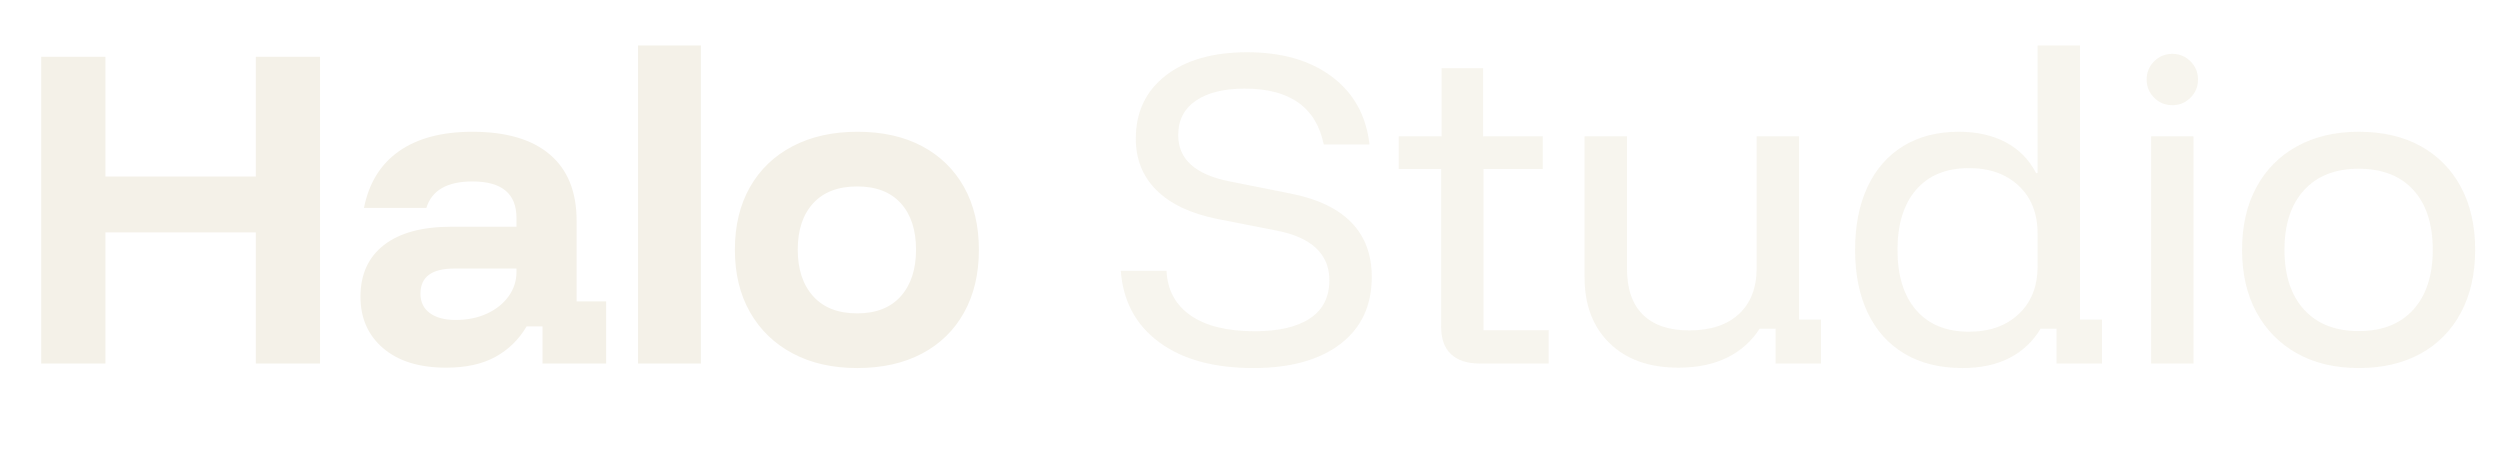
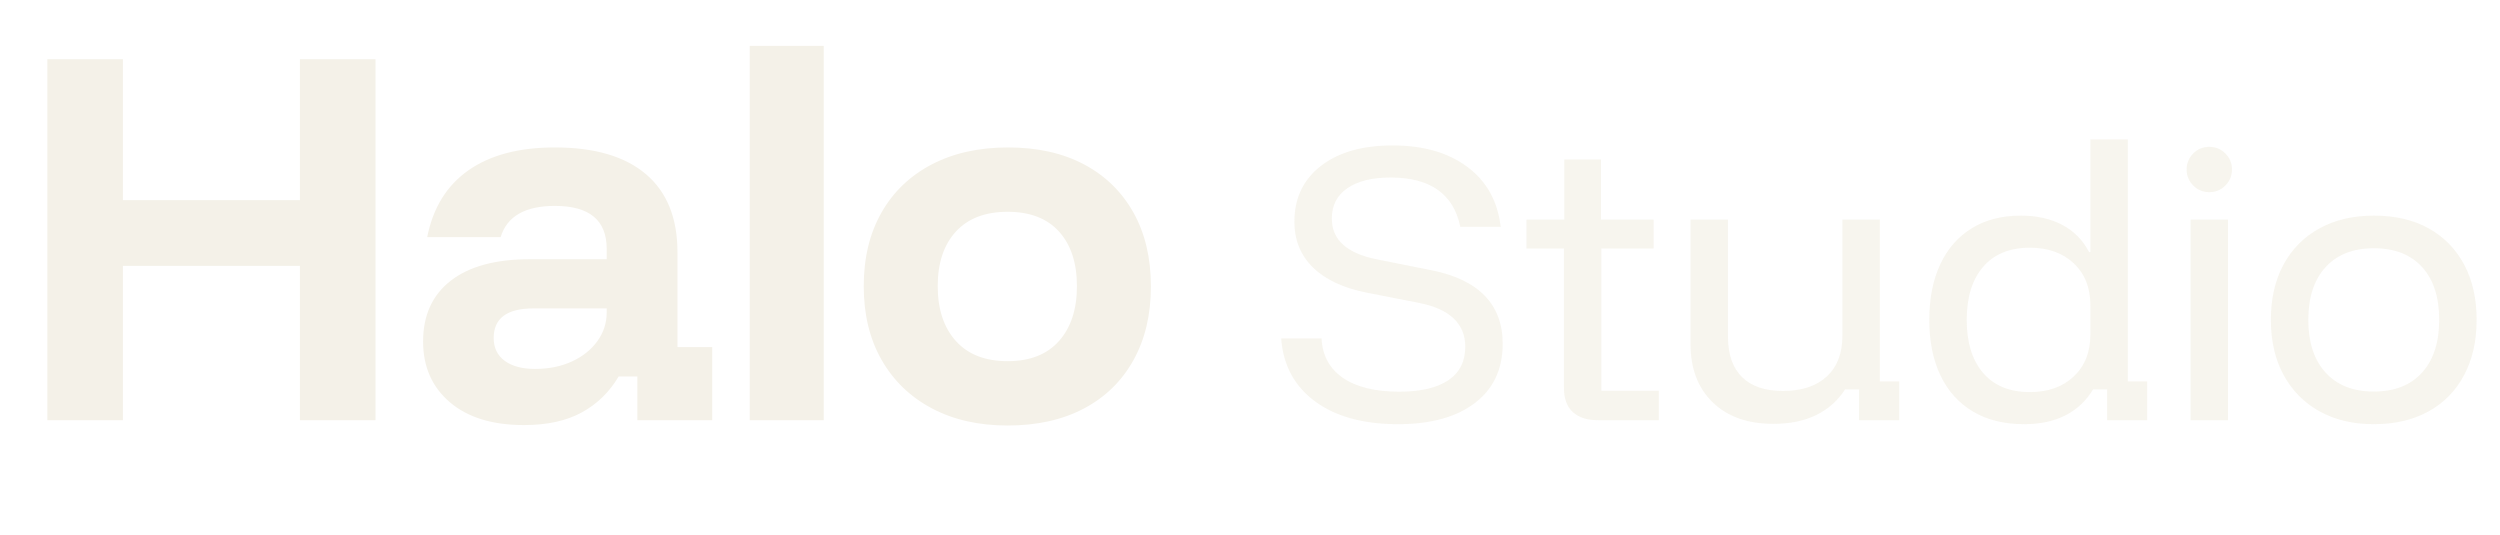
- <svg xmlns="http://www.w3.org/2000/svg" class="logo-hero" viewBox="-2 0 550.2 104" aria-hidden="true" focusable="false">
-   <path d="M7.067 80.0V12.5H21.2V38.85H54.3V12.5H68.433V80.0H54.3V51.15H21.2V80.0Z M96.2 80.917Q87.333 80.917 82.333 76.642Q77.333 72.367 77.333 65.3Q77.333 57.933 82.508 53.917Q87.683 49.9 97.333 49.9H111.667V47.967Q111.667 39.933 101.983 39.933Q93.617 39.933 91.833 45.767H78.1Q79.733 37.533 85.825 33.267Q91.917 29.0 101.967 29.0Q113.133 29.0 119.017 34.008Q124.9 39.017 124.9 48.583V66.333H131.4V80.0H117.4V71.833H113.9Q111.317 76.2 107 78.558Q102.683 80.917 96.2 80.917ZM98.267 70.417Q102.15 70.417 105.175 69.017Q108.2 67.617 109.933 65.208Q111.667 62.8 111.667 59.85V59.1H97.983Q90.533 59.1 90.533 64.633Q90.533 67.383 92.592 68.9Q94.65 70.417 98.267 70.417Z M138.417 80.0V10.0H152.25V80.0Z M186.649 81.0Q178.517 81.0 172.463 77.785Q166.41 74.571 163.072 68.726Q159.733 62.881 159.733 54.949Q159.733 47.017 163.05 41.183Q166.367 35.35 172.454 32.175Q178.541 29.0 186.717 29.0Q194.95 29.0 200.919 32.167Q206.889 35.333 210.161 41.167Q213.433 47.0 213.433 55.0Q213.433 62.917 210.163 68.792Q206.892 74.667 200.881 77.833Q194.87 81.0 186.649 81.0ZM186.65 68.967Q192.9 68.967 196.25 65.192Q199.6 61.417 199.6 54.955Q199.6 48.433 196.25 44.733Q192.9 41.033 186.65 41.033Q180.35 41.033 176.958 44.742Q173.567 48.45 173.567 54.933Q173.567 61.417 176.958 65.192Q180.35 68.967 186.65 68.967Z" fill="#f4f1e8" />
-   <path d="M273.8 81.0Q260.833 81.0 253.125 75.325Q245.417 69.65 244.667 59.617H254.733Q255.05 66 260.067 69.45Q265.083 72.9 274.117 72.9Q282.083 72.9 286.325 70.058Q290.567 67.217 290.567 61.667Q290.567 57.35 287.625 54.592Q284.683 51.833 278.817 50.717L265.9 48.183Q257.167 46.433 252.567 41.9Q247.967 37.367 247.967 30.517Q247.967 21.733 254.558 16.617Q261.15 11.5 272.467 11.5Q283.933 11.5 291.117 16.867Q298.3 22.233 299.4 31.8H289.333Q286.8 19.5 271.95 19.5Q265.067 19.5 261.183 22.158Q257.3 24.817 257.3 29.75Q257.3 37.683 268.6 39.917L282.05 42.6Q290.933 44.35 295.417 48.967Q299.9 53.583 299.9 60.95Q299.9 70.433 292.975 75.717Q286.05 81.0 273.8 81.0Z M323.55 80.0Q319.583 80.0 317.375 77.975Q315.167 75.95 315.167 71.867V37.2H305.833V30.0H315.267V15.0H324.4V30.0H337.533V37.2H324.5V72.667H338.833V80.0Z M367.383 80.917Q357.767 80.917 352.25 75.542Q346.733 70.167 346.733 61.05V30.0H356.067V59.117Q356.067 65.8 359.575 69.258Q363.083 72.717 369.783 72.717Q376.8 72.717 380.7 69.108Q384.6 65.5 384.6 59.017V30.0H393.933V70.333H398.767V80.0H388.767V72.333H385.267Q382.583 76.5 378.1 78.708Q373.617 80.917 367.383 80.917Z M429.883 81.0Q422.45 81.0 417.142 77.842Q411.833 74.683 409.05 68.842Q406.267 63 406.267 55.0Q406.267 46.983 409 41.142Q411.733 35.3 416.858 32.15Q421.983 29.0 429.083 29.0Q435.083 29.0 439.45 31.325Q443.817 33.65 446.1 38.083H446.433V10.0H455.767V70.333H460.6V80.0H450.6V72.333H447.1Q444.567 76.55 440.258 78.775Q435.95 81.0 429.883 81.0ZM431.333 73Q438.167 73 442.3 69.092Q446.433 65.183 446.433 58.633V51.367Q446.433 44.817 442.3 40.908Q438.167 37 431.333 37Q423.817 37 419.708 41.75Q415.6 46.5 415.6 55.0Q415.6 63.5 419.708 68.25Q423.817 73 431.333 73Z M471.417 80.0V30.0H480.75V80.0ZM476.086 23.15Q473.733 23.15 472.083 21.503Q470.433 19.856 470.433 17.503Q470.433 15.15 472.08 13.5Q473.727 11.85 476.08 11.85Q478.433 11.85 480.083 13.497Q481.733 15.144 481.733 17.497Q481.733 19.85 480.086 21.5Q478.439 23.15 476.086 23.15Z M517.1 81.0Q509.317 81.0 503.553 77.79Q497.79 74.58 494.612 68.744Q491.433 62.908 491.433 54.987Q491.433 47.067 494.575 41.233Q497.717 35.4 503.52 32.2Q509.323 29.0 517.117 29.0Q525.05 29.0 530.761 32.167Q536.472 35.333 539.603 41.167Q542.733 47.0 542.733 55.0Q542.733 62.917 539.603 68.792Q536.473 74.667 530.72 77.833Q524.968 81.0 517.1 81.0ZM517.1 72.867Q524.85 72.867 529.125 68.142Q533.4 63.417 533.4 54.989Q533.4 46.483 529.125 41.808Q524.85 37.133 517.1 37.133Q509.4 37.133 505.083 41.842Q500.767 46.55 500.767 54.983Q500.767 63.417 505.083 68.142Q509.4 72.867 517.1 72.867Z" fill="#f4f1e8" fill-opacity=".72" />
+ <svg xmlns="http://www.w3.org/2000/svg" class="logo-hero" viewBox="-2 -4 523.6 112" aria-hidden="true" focusable="false">
+   <path d="M7.915 84.0V8.4H23.744V37.912H60.816V8.4H76.645V84.0H60.816V51.688H23.744V84.0Z M107.744 85.027Q97.813 85.027 92.213 80.239Q86.613 75.451 86.613 67.536Q86.613 59.285 92.409 54.787Q98.205 50.288 109.013 50.288H125.067V48.123Q125.067 39.125 114.221 39.125Q104.851 39.125 102.853 45.659H87.472Q89.301 36.437 96.124 31.659Q102.947 26.88 114.203 26.88Q126.709 26.88 133.299 32.489Q139.888 38.099 139.888 48.813V68.693H147.168V84.0H131.488V74.853H127.568Q124.675 79.744 119.84 82.385Q115.005 85.027 107.744 85.027ZM110.059 73.267Q114.408 73.267 117.796 71.699Q121.184 70.131 123.125 67.433Q125.067 64.736 125.067 61.432V60.592H109.741Q101.397 60.592 101.397 66.789Q101.397 69.869 103.703 71.568Q106.008 73.267 110.059 73.267Z M155.027 84.0V5.6H170.52V84.0Z M209.047 85.12Q199.939 85.12 193.159 81.52Q186.379 77.919 182.64 71.373Q178.901 64.827 178.901 55.943Q178.901 47.059 182.616 40.525Q186.331 33.992 193.148 30.436Q199.966 26.88 209.123 26.88Q218.344 26.88 225.03 30.427Q231.716 33.973 235.38 40.507Q239.045 47.04 239.045 56.0Q239.045 64.867 235.382 71.447Q231.719 78.027 224.987 81.573Q218.254 85.12 209.047 85.12ZM209.048 71.643Q216.048 71.643 219.8 67.415Q223.552 63.187 223.552 55.949Q223.552 48.645 219.8 44.501Q216.048 40.357 209.048 40.357Q201.992 40.357 198.193 44.511Q194.395 48.664 194.395 55.925Q194.395 63.187 198.193 67.415Q201.992 71.643 209.048 71.643Z" fill="#f4f1e8" />
+   <path d="M290.799 84.84Q279.907 84.84 273.432 80.073Q266.957 75.306 266.327 66.878H274.783Q275.049 72.24 279.263 75.138Q283.477 78.036 291.065 78.036Q297.757 78.036 301.32 75.649Q304.883 73.262 304.883 68.6Q304.883 64.974 302.412 62.657Q299.941 60.34 295.013 59.402L284.163 57.274Q276.827 55.804 272.963 51.996Q269.099 48.188 269.099 42.434Q269.099 35.056 274.636 30.758Q280.173 26.46 289.679 26.46Q299.311 26.46 305.345 30.968Q311.379 35.476 312.303 43.512H303.847Q301.719 33.18 289.245 33.18Q283.463 33.18 280.201 35.413Q276.939 37.646 276.939 41.79Q276.939 48.454 286.431 50.33L297.729 52.584Q305.191 54.054 308.957 57.932Q312.723 61.81 312.723 67.998Q312.723 75.964 306.906 80.402Q301.089 84.84 290.799 84.84Z M332.589 84.0Q329.257 84.0 327.402 82.299Q325.547 80.598 325.547 77.168V48.048H317.707V42H325.631V29.4H333.303V42H344.335V48.048H333.387V77.84H345.427V84.0Z M369.409 84.77Q361.331 84.77 356.697 80.255Q352.063 75.74 352.063 68.082V42H359.903V66.458Q359.903 72.072 362.85 74.977Q365.797 77.882 371.425 77.882Q377.319 77.882 380.595 74.851Q383.871 71.82 383.871 66.374V42H391.711V75.88H395.771V84.0H387.371V77.56H384.431Q382.177 81.06 378.411 82.915Q374.645 84.77 369.409 84.77Z M421.909 84.84Q415.665 84.84 411.206 82.187Q406.747 79.534 404.409 74.627Q402.071 69.72 402.071 63.0Q402.071 56.266 404.367 51.359Q406.663 46.452 410.968 43.806Q415.273 41.16 421.237 41.16Q426.277 41.16 429.945 43.113Q433.613 45.066 435.531 48.79H435.811V25.2H443.651V75.88H447.711V84.0H439.311V77.56H436.371Q434.243 81.102 430.624 82.971Q427.005 84.84 421.909 84.84ZM423.127 78.12Q428.867 78.12 432.339 74.837Q435.811 71.554 435.811 66.052V59.948Q435.811 54.446 432.339 51.163Q428.867 47.88 423.127 47.88Q416.813 47.88 413.362 51.87Q409.911 55.86 409.911 63.0Q409.911 70.14 413.362 74.13Q416.813 78.12 423.127 78.12Z M456.797 84.0V42H464.637V84.0ZM460.719 36.246Q458.743 36.246 457.357 34.862Q455.971 33.479 455.971 31.502Q455.971 29.526 457.354 28.14Q458.738 26.754 460.714 26.754Q462.691 26.754 464.077 28.138Q465.463 29.521 465.463 31.498Q465.463 33.474 464.079 34.86Q462.696 36.246 460.719 36.246Z M495.17 84.84Q488.633 84.84 483.791 82.144Q478.95 79.447 476.28 74.545Q473.611 69.643 473.611 62.989Q473.611 56.336 476.25 51.436Q478.889 46.536 483.763 43.848Q488.638 41.16 495.185 41.16Q501.849 41.16 506.646 43.82Q511.443 46.48 514.073 51.38Q516.703 56.28 516.703 63.0Q516.703 69.65 514.073 74.585Q511.444 79.52 506.612 82.18Q501.779 84.84 495.17 84.84ZM495.171 78.008Q501.681 78.008 505.272 74.039Q508.863 70.07 508.863 62.99Q508.863 55.846 505.272 51.919Q501.681 47.992 495.171 47.992Q488.703 47.992 485.077 51.947Q481.451 55.902 481.451 62.986Q481.451 70.07 485.077 74.039Q488.703 78.008 495.171 78.008Z" fill="#f4f1e8" fill-opacity=".72" />
</svg>
